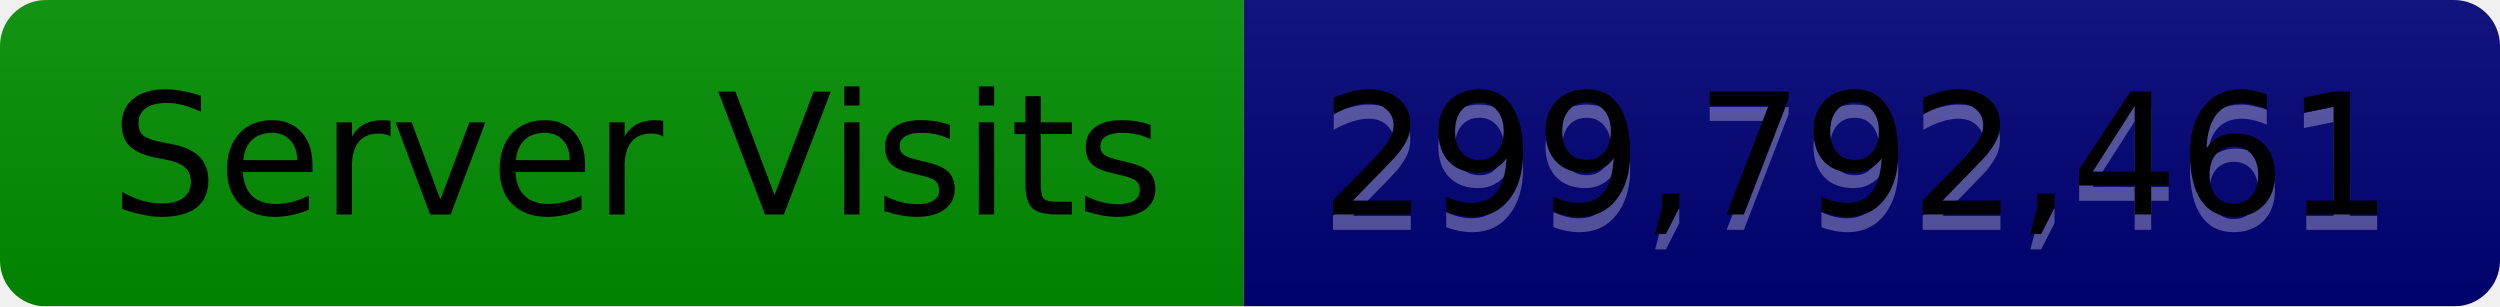
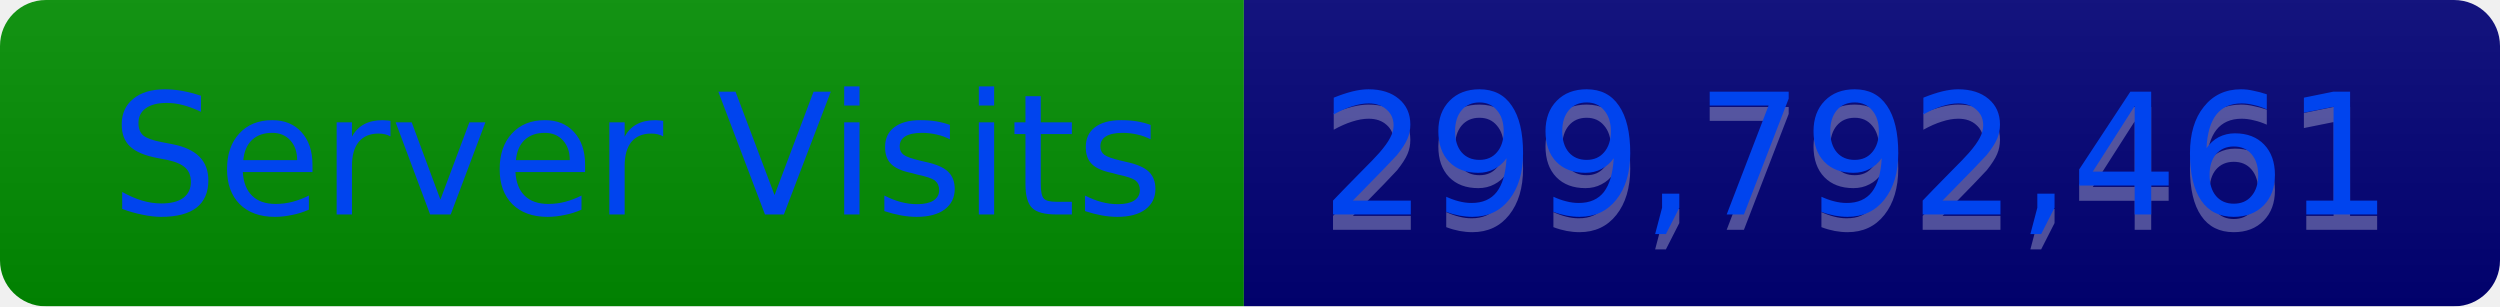
<svg xmlns="http://www.w3.org/2000/svg" width="163.2" height="20">
  <linearGradient id="b" x2="0" y2="100%">
    <stop offset="0" stop-color="#bbb" stop-opacity=".1" />
    <stop offset="1" stop-opacity=".1" />
  </linearGradient>
  <mask id="a">
    <rect width="163.2" height="20" rx="3" fill="#fff" />
  </mask>
  <g mask="url(#a)">
    <rect width="81.2" height="20" fill="#018f01" />
    <rect x="81.2" width="82" height="20" fill="#010177" />
    <rect width="163.2" height="20" fill="url(#b)" />
  </g>
-   <g fill="#000" text-anchor="middle" font-family="DejaVu Sans,Verdana,Geneva,sans-serif" font-size="11">
+   <g fill="#04e" text-anchor="middle" font-family="DejaVu Sans,Verdana,Geneva,sans-serif" font-size="11">
    <text x="41.6" y="14">Server Visits</text>
    <text x="121.2" y="15" fill="#ffffff" fill-opacity=".3">299,792,461</text>
    <text x="121.2" y="14">299,792,461</text>
  </g>
</svg>
